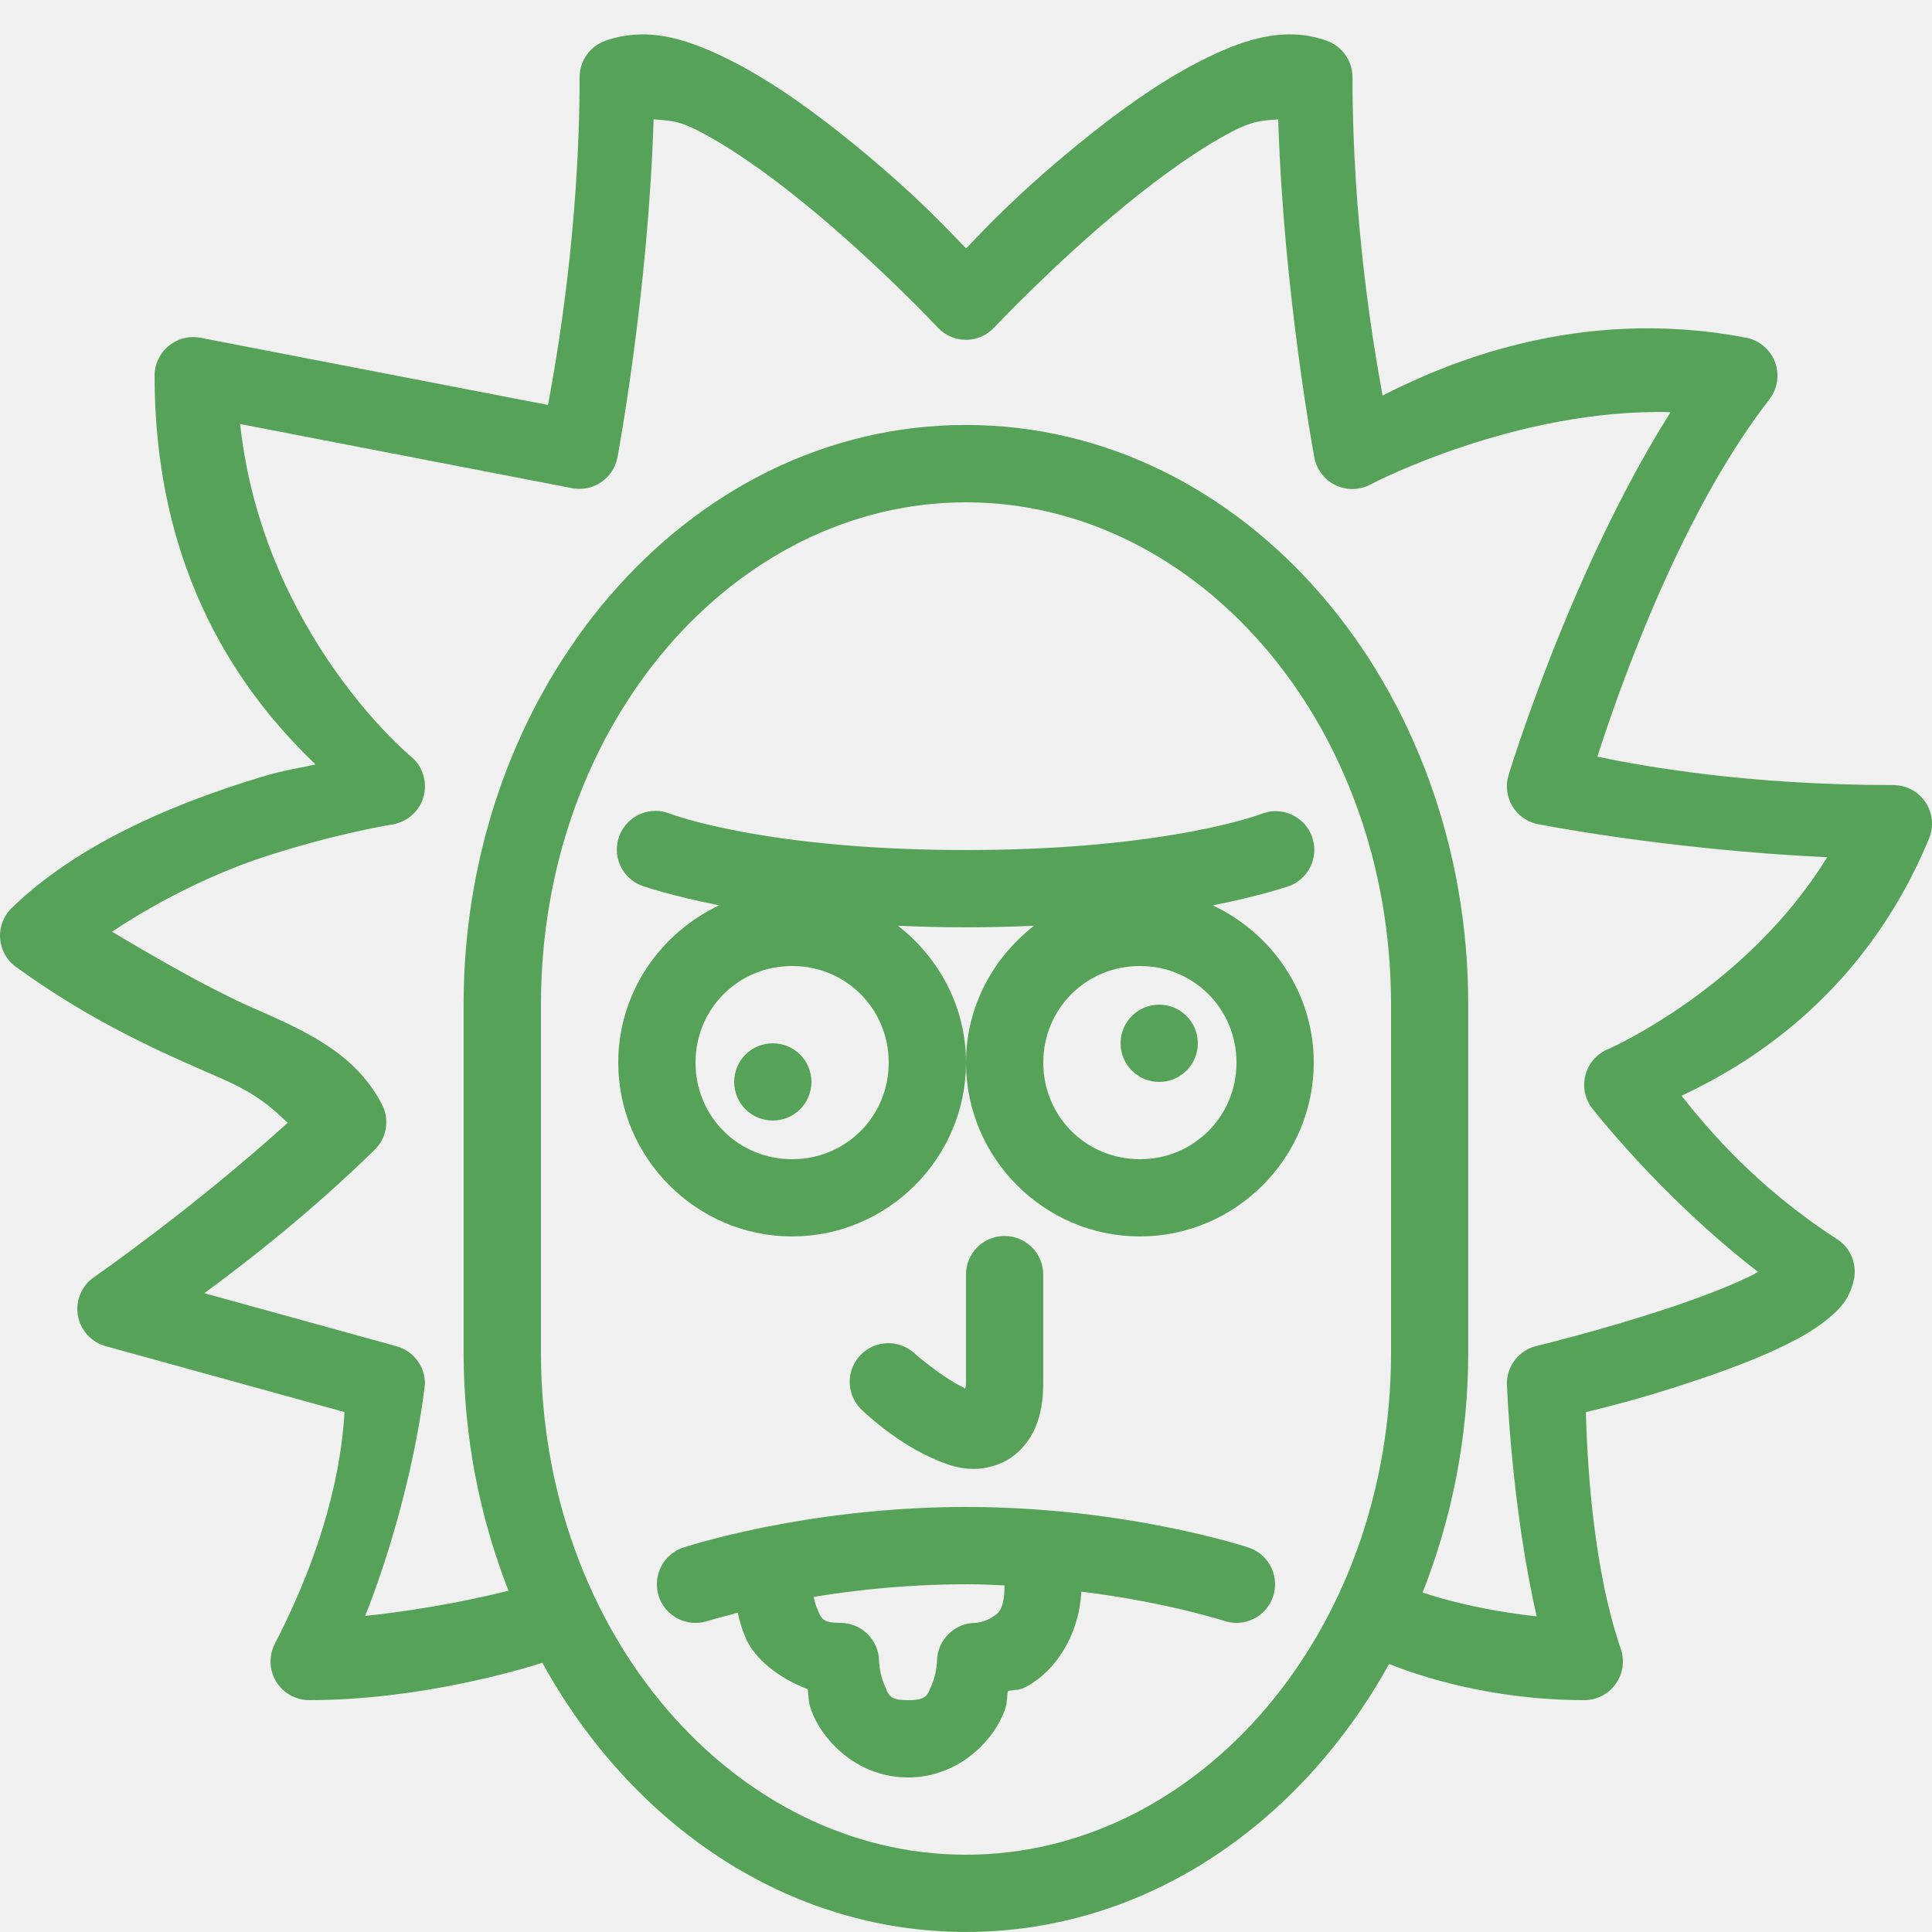
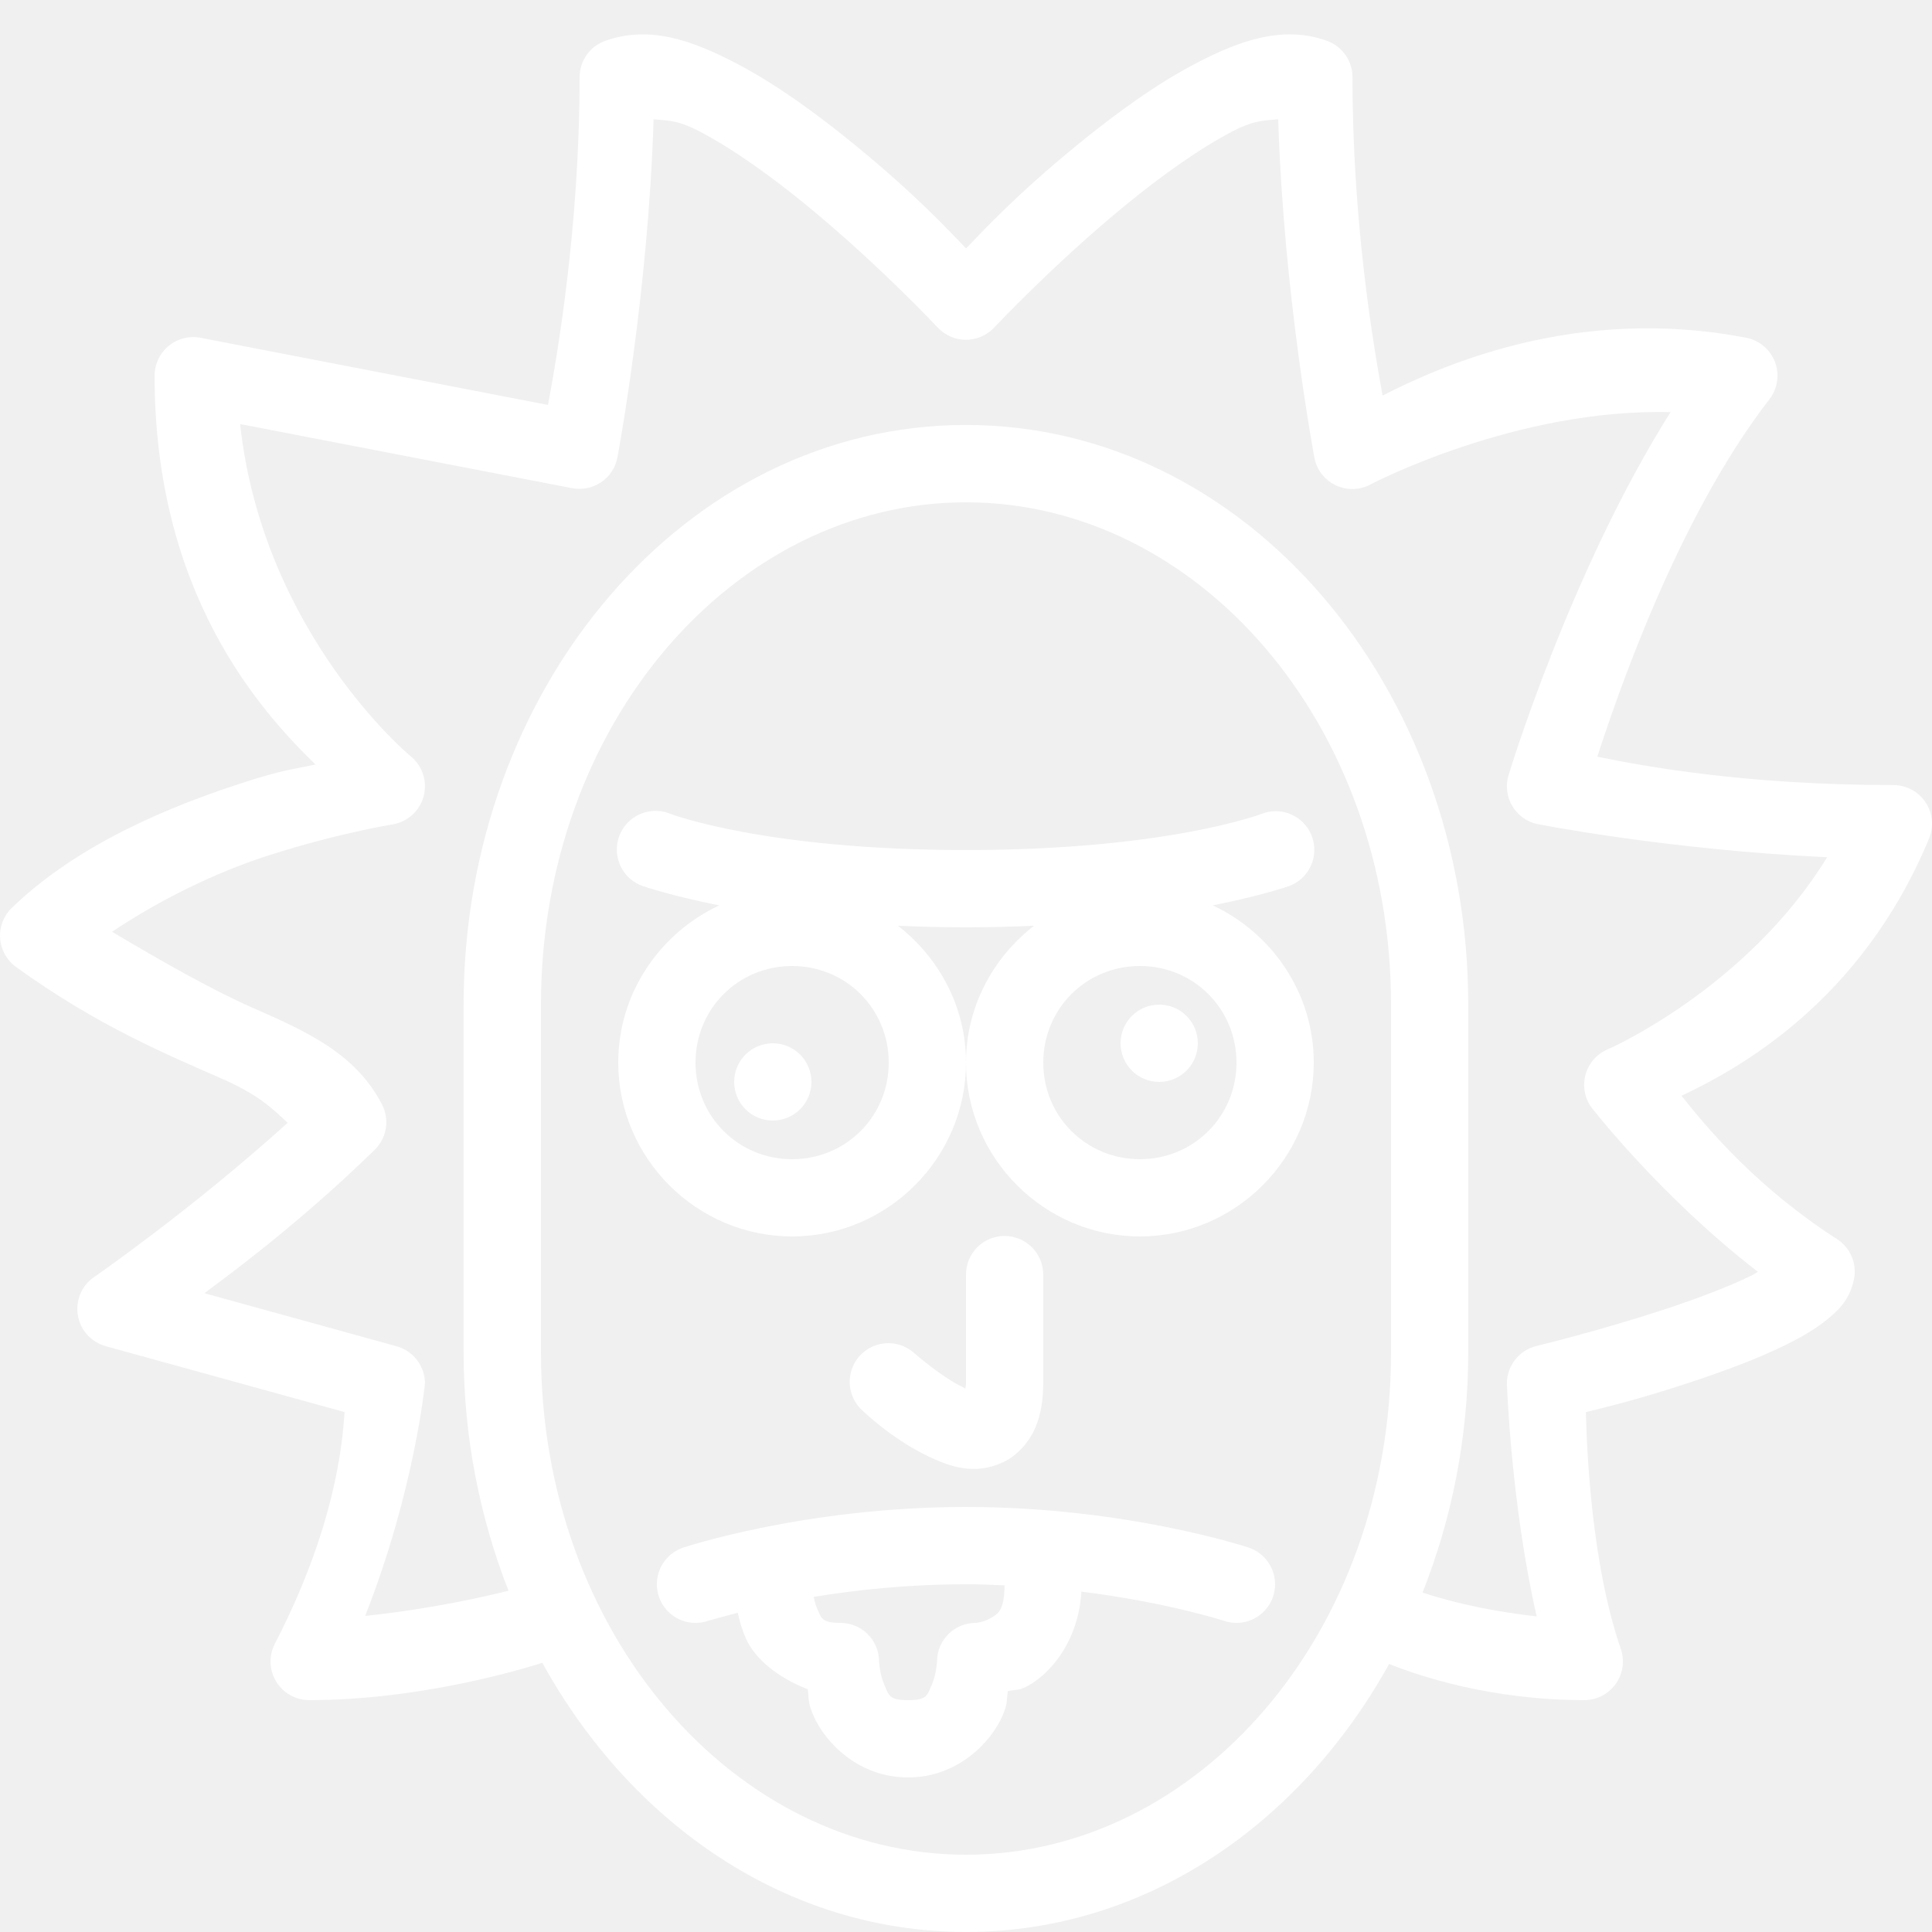
- <svg xmlns="http://www.w3.org/2000/svg" viewBox="0,0,256,256" width="50px" height="50px">
-   <g fill="#57a259" fill-rule="nonzero" stroke="none" stroke-width="1" stroke-linecap="butt" stroke-linejoin="miter" stroke-miterlimit="10" stroke-dasharray="" stroke-dashoffset="0" font-family="none" font-weight="none" font-size="none" text-anchor="none" style="mix-blend-mode: normal">
+ <svg xmlns="http://www.w3.org/2000/svg" viewBox="0,0,256,256" width="50px" height="50px" fill-rule="nonzero">
+   <g fill="#ffffff" fill-rule="nonzero" stroke="none" stroke-width="1" stroke-linecap="butt" stroke-linejoin="miter" stroke-miterlimit="10" stroke-dasharray="" stroke-dashoffset="0" font-family="none" font-weight="none" font-size="none" text-anchor="none" style="mix-blend-mode: normal">
    <g transform="scale(5.12,5.12)">
      <path d="M16.51,0.893c-0.281,0.011 -0.563,0.062 -0.848,0.164c-0.397,0.142 -0.661,0.518 -0.662,0.939c0,3.922 -0.594,7.286 -0.818,8.484l-8.992,-1.738c-0.293,-0.057 -0.596,0.021 -0.826,0.211c-0.23,0.19 -0.363,0.473 -0.363,0.771c0,5.607 2.702,8.642 4.164,10.061c-0.643,0.141 -0.825,0.132 -1.846,0.461c-1.949,0.628 -4.314,1.608 -6.014,3.25c-0.213,0.206 -0.323,0.495 -0.302,0.79c0.021,0.295 0.172,0.566 0.412,0.739c2.096,1.519 3.95,2.286 5.309,2.883c0.979,0.43 1.319,0.776 1.721,1.15c-2.47,2.236 -4.992,3.98 -4.992,3.98c-0.329,0.215 -0.501,0.604 -0.44,0.992c0.061,0.388 0.344,0.705 0.723,0.809l6.18,1.705c-0.052,0.857 -0.26,3.014 -1.803,5.996c-0.16,0.31 -0.147,0.681 0.034,0.979c0.182,0.298 0.505,0.48 0.854,0.48c2.798,0 5.372,-0.756 6.035,-0.965c2.294,4.164 6.314,6.965 10.965,6.965c4.64,0 8.653,-2.788 10.949,-6.936c0.774,0.31 2.629,0.936 5.051,0.936c0.323,-0 0.627,-0.156 0.814,-0.42c0.188,-0.263 0.236,-0.601 0.131,-0.907c-0.765,-2.216 -0.877,-5.149 -0.904,-6.125c0.541,-0.137 1.314,-0.315 2.67,-0.762c0.883,-0.291 1.78,-0.621 2.525,-0.99c0.373,-0.185 0.707,-0.377 1.006,-0.613c0.299,-0.237 0.619,-0.516 0.736,-1.066c0.086,-0.407 -0.088,-0.824 -0.438,-1.049c-2.051,-1.321 -3.328,-2.827 -4.023,-3.709c1.427,-0.675 4.645,-2.404 6.406,-6.658c0.128,-0.309 0.093,-0.661 -0.092,-0.938c-0.186,-0.278 -0.497,-0.444 -0.831,-0.445c-3.82,0 -6.45,-0.485 -7.662,-0.734c0.466,-1.436 2.05,-6.153 4.451,-9.246c0.213,-0.275 0.269,-0.64 0.147,-0.966c-0.122,-0.325 -0.405,-0.564 -0.746,-0.63c-4.419,-0.854 -7.929,0.743 -9.41,1.496c-0.254,-1.391 -0.779,-4.511 -0.779,-8.242c-0.001,-0.421 -0.266,-0.797 -0.662,-0.939c-1.137,-0.409 -2.253,-0.002 -3.328,0.551c-1.075,0.553 -2.155,1.344 -3.145,2.154c-1.577,1.292 -2.384,2.169 -2.865,2.668c-0.482,-0.499 -1.288,-1.376 -2.865,-2.668c-0.99,-0.81 -2.07,-1.601 -3.145,-2.154c-0.537,-0.276 -1.085,-0.517 -1.641,-0.637c-0.278,-0.06 -0.559,-0.089 -0.84,-0.078zM16.918,3.088c0.323,0.034 0.583,0.003 1.158,0.299c0.863,0.444 1.867,1.163 2.793,1.922c1.853,1.517 3.4,3.168 3.4,3.168c0.189,0.202 0.454,0.317 0.73,0.317c0.277,0 0.541,-0.115 0.73,-0.317c0,0 1.548,-1.651 3.4,-3.168c0.926,-0.759 1.93,-1.478 2.793,-1.922c0.575,-0.296 0.835,-0.264 1.158,-0.299c0.139,4.529 0.939,8.771 0.939,8.771c0.065,0.315 0.278,0.579 0.571,0.71c0.293,0.131 0.632,0.113 0.91,-0.048c0,0 3.754,-1.962 7.734,-1.854c-2.593,4.103 -4.195,9.4 -4.195,9.4c-0.078,0.263 -0.044,0.546 0.093,0.783c0.137,0.237 0.365,0.408 0.632,0.472c0,0 3.344,0.667 7.523,0.863c-2.084,3.393 -5.65,4.959 -5.65,4.959c-0.286,0.111 -0.505,0.346 -0.595,0.639c-0.09,0.293 -0.041,0.611 0.134,0.863c0,0 1.772,2.301 4.318,4.268c-0.06,0.033 -0.081,0.055 -0.148,0.088c-0.592,0.293 -1.428,0.608 -2.262,0.883c-1.667,0.549 -3.32,0.949 -3.32,0.949c-0.449,0.108 -0.766,0.51 -0.766,0.973c0,0 0.108,3.132 0.771,6.025c-1.555,-0.176 -2.539,-0.481 -2.953,-0.617c0.753,-1.902 1.182,-4.005 1.182,-6.217v-9c0,-8.195 -5.742,-15 -13,-15c-7.258,0 -13,6.805 -13,15v9c0,2.193 0.421,4.28 1.162,6.17c-0.593,0.146 -1.946,0.465 -3.709,0.652c1.282,-3.261 1.547,-6.014 1.547,-6.014c0,-0.45 -0.3,-0.845 -0.734,-0.965l-4.975,-1.373c1.211,-0.892 2.777,-2.121 4.406,-3.709c0.316,-0.307 0.393,-0.784 0.191,-1.176c-0.688,-1.329 -1.97,-1.897 -3.361,-2.508c-1.021,-0.448 -2.329,-1.189 -3.625,-1.961c1.235,-0.827 2.676,-1.533 4.029,-1.969c1.801,-0.58 3.227,-0.809 3.227,-0.809c0.394,-0.063 0.713,-0.354 0.811,-0.741c0.098,-0.387 -0.042,-0.795 -0.358,-1.039c0,0 -3.803,-3.162 -4.395,-8.582l8.594,1.66c0.537,0.103 1.057,-0.244 1.168,-0.779c0,0 0.801,-4.242 0.939,-8.771zM25,13c5.996,0 11,5.731 11,13v9c0,7.269 -5.004,13 -11,13c-5.996,0 -11,-5.731 -11,-13v-9c0,-7.269 5.004,-13 11,-13zM16.961,20.986c-0.49,0.001 -0.907,0.358 -0.985,0.842c-0.078,0.484 0.207,0.953 0.672,1.107c0,0 0.699,0.244 1.967,0.496c-1.536,0.718 -2.615,2.269 -2.615,4.068c0,2.473 2.027,4.5 4.5,4.5c2.473,0 4.5,-2.027 4.5,-4.5c0,-1.441 -0.699,-2.716 -1.762,-3.541c0.557,0.025 1.138,0.041 1.762,0.041c0.624,0 1.205,-0.016 1.762,-0.041c-1.063,0.825 -1.762,2.1 -1.762,3.541c0,2.473 2.027,4.5 4.5,4.5c2.473,0 4.5,-2.027 4.5,-4.5c0,-1.799 -1.079,-3.35 -2.615,-4.068c1.268,-0.252 1.967,-0.496 1.967,-0.496c0.458,-0.164 0.732,-0.635 0.647,-1.115c-0.084,-0.48 -0.502,-0.829 -0.989,-0.827c-0.124,0.001 -0.246,0.025 -0.361,0.07c0,0 -2.44,0.936 -7.648,0.936c-5.208,0 -7.648,-0.936 -7.648,-0.936c-0.124,-0.052 -0.256,-0.079 -0.391,-0.078zM20.5,25c1.393,0 2.5,1.107 2.5,2.5c0,1.393 -1.107,2.5 -2.5,2.5c-1.393,0 -2.5,-1.107 -2.5,-2.5c0,-1.393 1.107,-2.5 2.5,-2.5zM29.5,25c1.393,0 2.5,1.107 2.5,2.5c0,1.393 -1.107,2.5 -2.5,2.5c-1.393,0 -2.5,-1.107 -2.5,-2.5c0,-1.393 1.107,-2.5 2.5,-2.5zM30,26c-0.552,0 -1,0.448 -1,1c0,0.552 0.448,1 1,1c0.552,0 1,-0.448 1,-1c0,-0.552 -0.448,-1 -1,-1zM20,27c-0.552,0 -1,0.448 -1,1c0,0.552 0.448,1 1,1c0.552,0 1,-0.448 1,-1c0,-0.552 -0.448,-1 -1,-1zM25.984,31.986c-0.552,0.009 -0.992,0.462 -0.984,1.014v2.77c0,0.11 -0.01,0.106 -0.02,0.17c-0.048,-0.01 0.021,-0.003 -0.061,-0.041c-0.52,-0.24 -1.242,-0.865 -1.242,-0.865c-0.262,-0.247 -0.636,-0.334 -0.981,-0.228c-0.344,0.106 -0.605,0.389 -0.682,0.74c-0.078,0.352 0.04,0.718 0.307,0.959c0,0 0.778,0.759 1.758,1.211c0.49,0.226 1.129,0.473 1.871,0.131c0.371,-0.171 0.678,-0.517 0.838,-0.885c0.159,-0.368 0.211,-0.755 0.211,-1.191v-2.77c0.004,-0.27 -0.102,-0.531 -0.294,-0.722c-0.191,-0.191 -0.452,-0.296 -0.722,-0.292zM25,39c-4.167,0 -7.316,1.051 -7.316,1.051c-0.339,0.113 -0.592,0.398 -0.664,0.749c-0.072,0.35 0.049,0.712 0.316,0.949c0.268,0.237 0.641,0.314 0.98,0.2c0,0 0.319,-0.092 0.777,-0.211c0.045,0.205 0.105,0.425 0.209,0.662c0.232,0.53 0.842,1.027 1.602,1.316c0.037,0.258 -0.006,0.33 0.148,0.684c0.317,0.724 1.191,1.6 2.447,1.6c1.256,0 2.13,-0.875 2.447,-1.6c0.143,-0.327 0.097,-0.383 0.137,-0.633c0.227,-0.055 0.268,0.005 0.537,-0.148c0.652,-0.372 1.3,-1.237 1.365,-2.428c2.228,0.277 3.697,0.758 3.697,0.758c0.339,0.113 0.713,0.037 0.98,-0.2c0.268,-0.237 0.388,-0.599 0.316,-0.949c-0.072,-0.35 -0.325,-0.636 -0.664,-0.749c0,0 -3.15,-1.051 -7.316,-1.051zM25,41c0.344,0 0.671,0.015 0.998,0.029c-0.006,0.674 -0.184,0.746 -0.369,0.852c-0.188,0.108 -0.379,0.119 -0.379,0.119c-0.552,0 -1,0.448 -1,1c0,0 -0.014,0.324 -0.135,0.6c-0.121,0.276 -0.121,0.4 -0.615,0.4c-0.494,0 -0.495,-0.125 -0.615,-0.4c-0.121,-0.276 -0.135,-0.6 -0.135,-0.6c-0,-0.552 -0.448,-1 -1,-1c-0.494,0 -0.495,-0.125 -0.615,-0.4c-0.041,-0.094 -0.056,-0.183 -0.076,-0.273c1.09,-0.178 2.434,-0.326 3.941,-0.326z" />
    </g>
  </g>
</svg>
